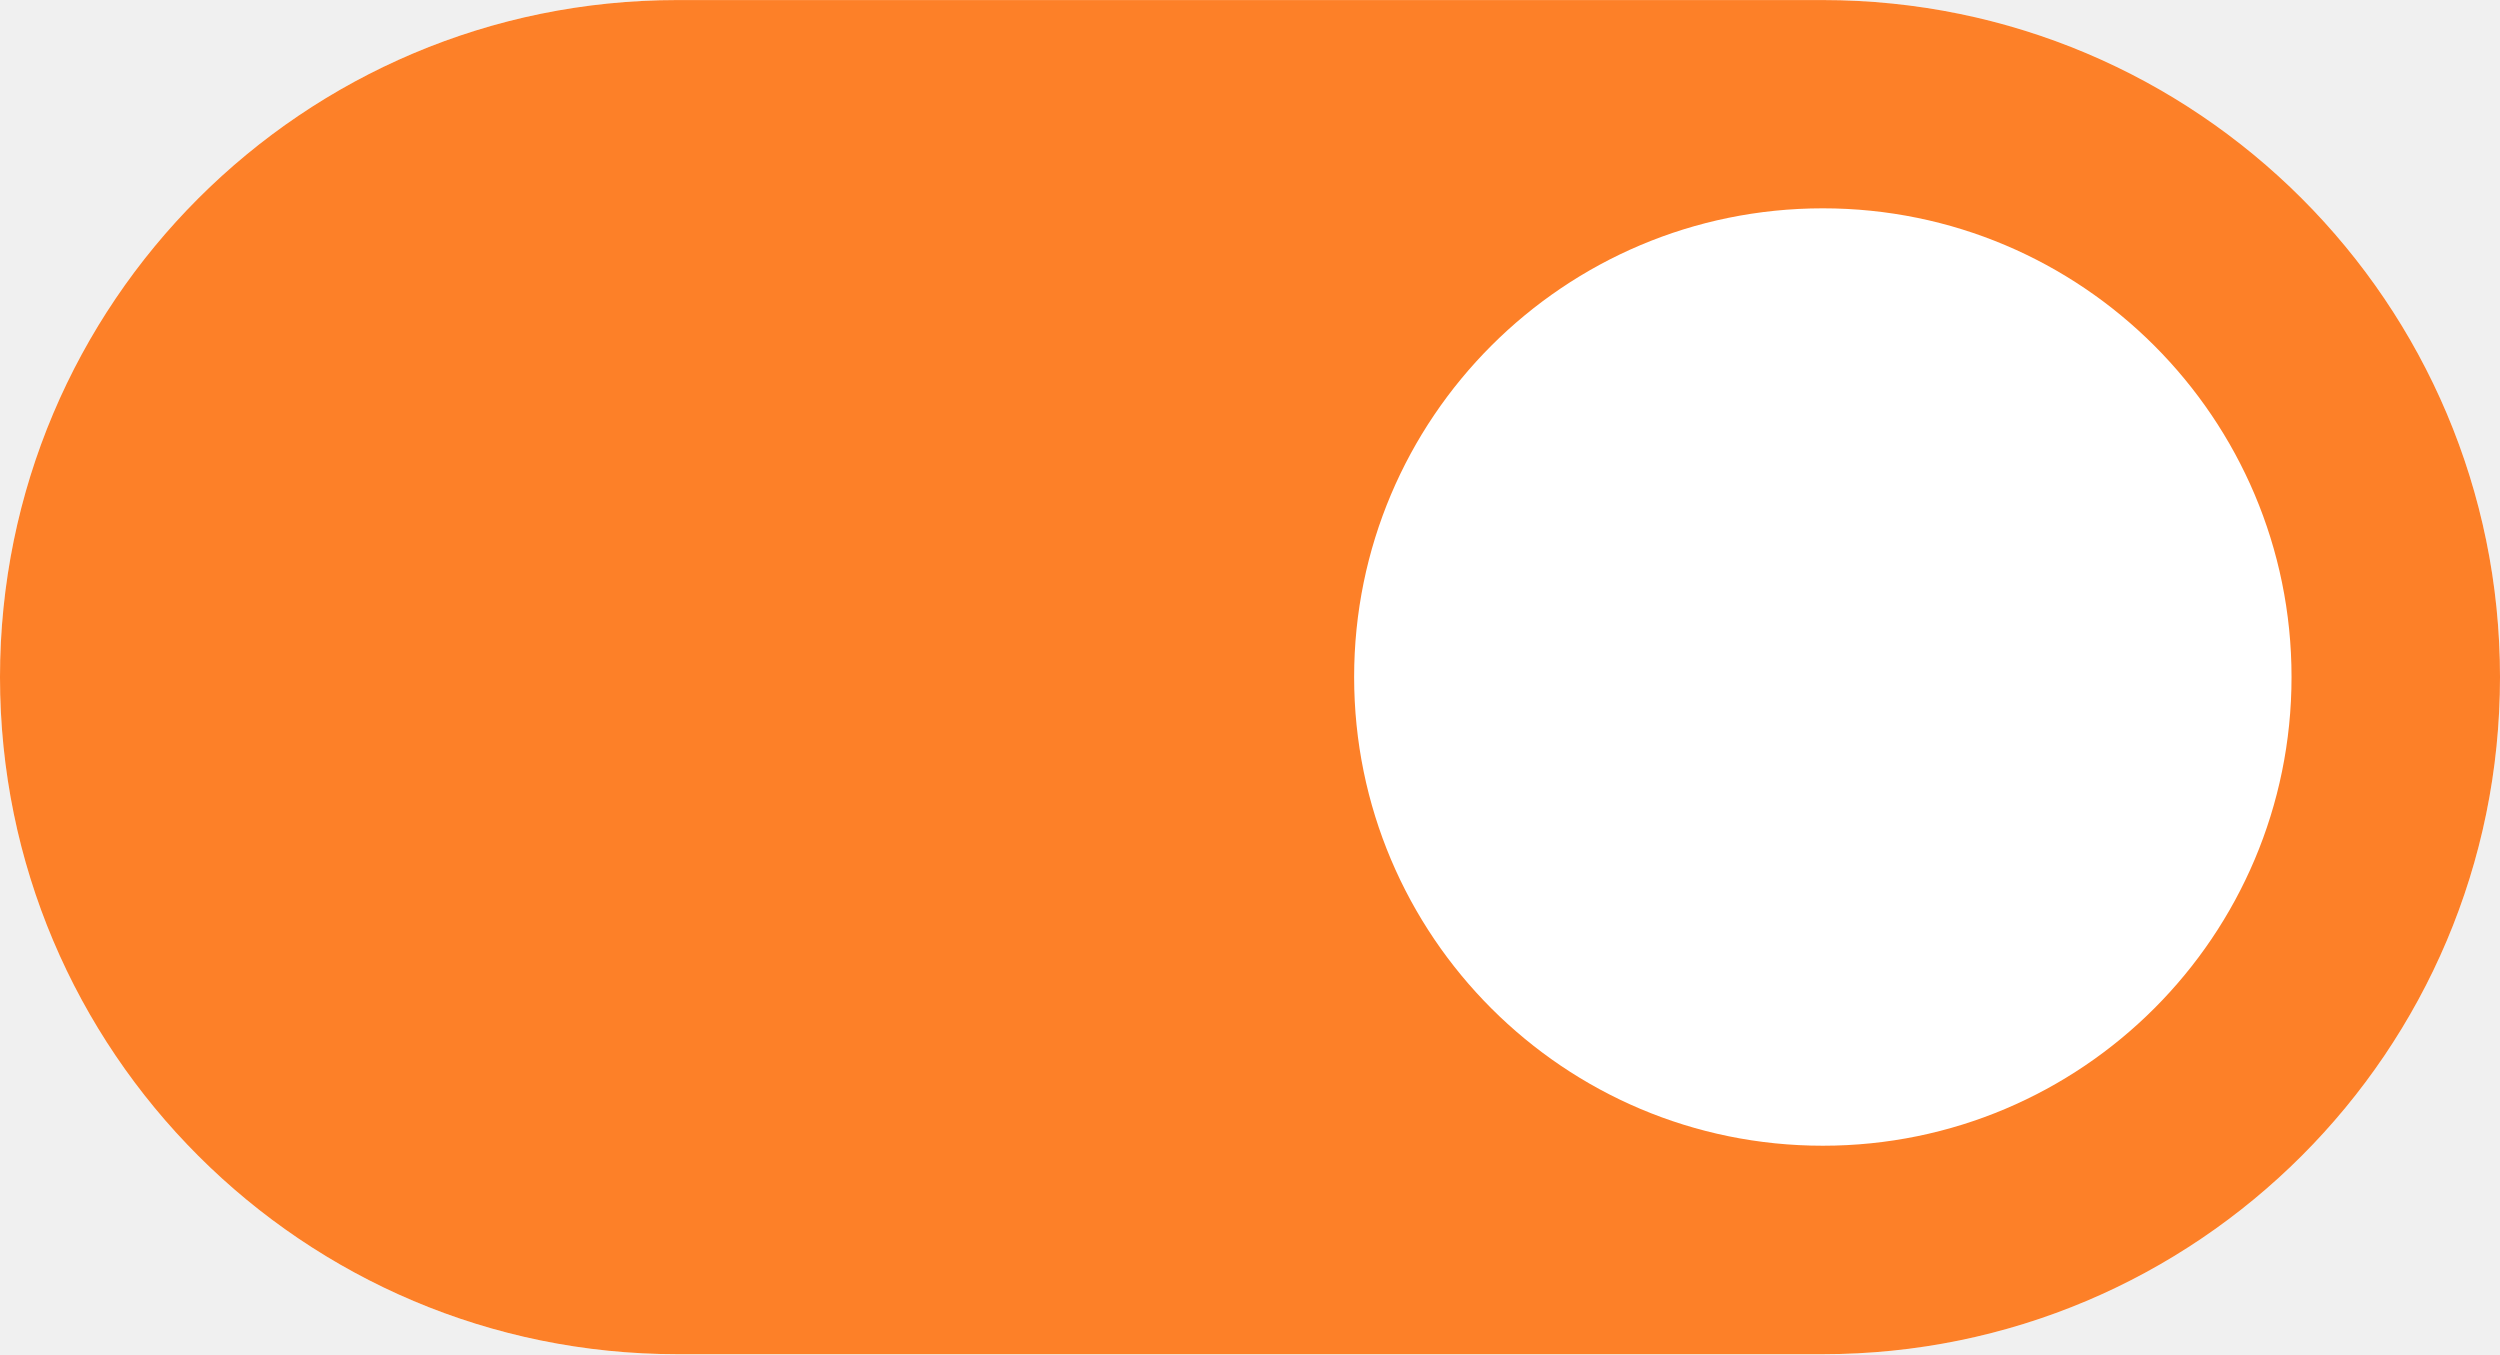
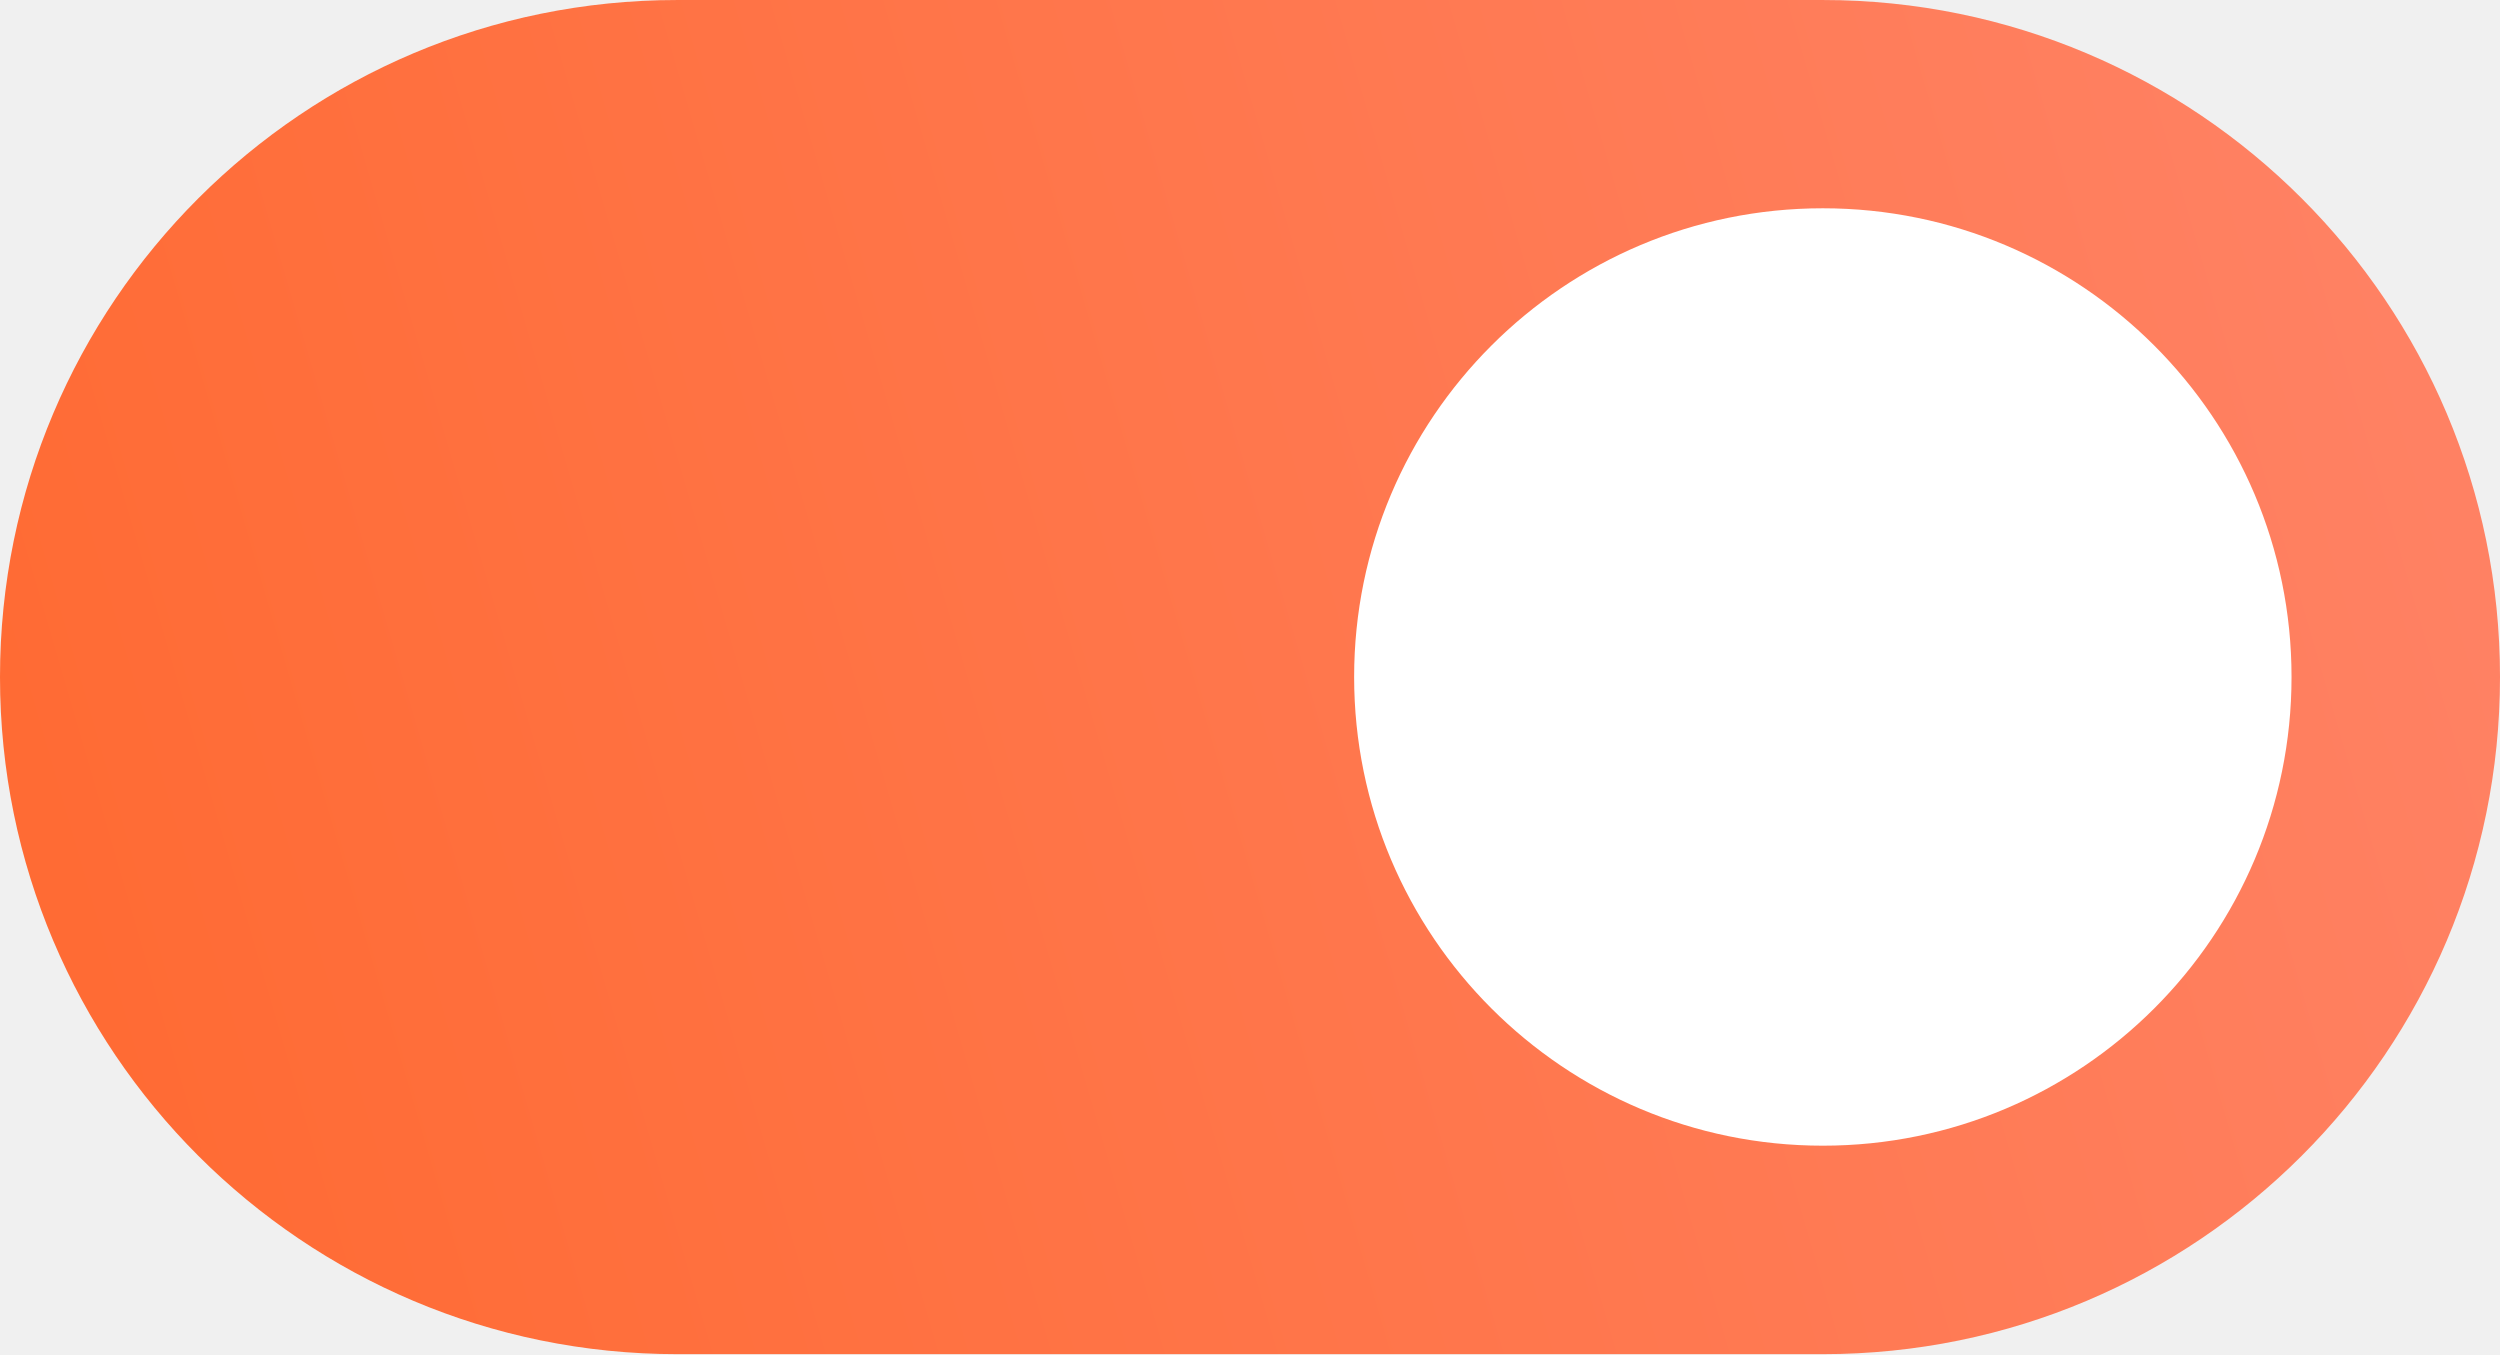
- <svg xmlns="http://www.w3.org/2000/svg" id="svg8" version="1.1" viewBox="0 0 12.7 6.879" height="26" width="48">
-   <defs id="defs2" />
-   <g transform="translate(0,-290.1208)" id="layer1">
-     <rect style="opacity:1;fill:#ffffff;fill-opacity:1;stroke:none;stroke-width:0.302;stroke-opacity:1" id="rect918" width="12.7" height="6.879" x="0" y="290.121" ry="3.44" />
-     <rect ry="3.44" y="290.121" x="0" height="6.879" width="12.7" id="rect815" style="opacity:1;fill:#fd8028;fill-opacity:1;stroke:none;stroke-width:0.302;stroke-opacity:1" />
-     <path style="opacity:1;fill:#ffffff;fill-opacity:1;stroke-width:0.083" id="path27" d="m 10.269,294.363 -0.212,0.206 c -0.033,0.033 -0.083,0.05 -0.124,0.05 -0.05,0 -0.091,-0.017 -0.124,-0.05 L 9.26,294.014 8.702,294.569 c -0.033,0.033 -0.083,0.05 -0.124,0.05 -0.05,0 -0.091,-0.017 -0.124,-0.05 l -0.201,-0.21 c -0.033,-0.033 -0.05,-0.083 -0.05,-0.124 0,-0.041 0.017,-0.091 0.05,-0.124 l 0.555,-0.551 -0.555,-0.556 c -0.033,-0.033 -0.05,-0.083 -0.05,-0.124 0,-0.041 0.017,-0.091 0.05,-0.124 l 0.207,-0.204 c 0.033,-0.033 0.083,-0.05 0.124,-0.05 0.05,0 0.091,0.017 0.124,0.05 l 0.553,0.555 0.568,-0.555 c 0.033,-0.033 0.083,-0.05 0.124,-0.05 0.05,0 0.091,0.017 0.124,0.05 l 0.192,0.219 c 0.031,0.035 0.05,0.083 0.05,0.124 0,0.041 -0.017,0.091 -0.05,0.124 l -0.555,0.541 0.555,0.554 c 0.033,0.033 0.05,0.083 0.05,0.124 0,0.041 -0.017,0.091 -0.05,0.124 z" class="st2" />
-     <circle r="2.381" cy="293.56" cx="9.26" id="path817" style="opacity:1;fill:#ffffff;fill-opacity:1;stroke:none;stroke-width:0.316;stroke-opacity:1" />
+ <svg xmlns="http://www.w3.org/2000/svg" viewBox="0 0 12.7 6.879" height="26" width="48">
+   <defs>
+     <linearGradient id="A" x1="12.7" y1="291.708" x2="0" y2="295.412" gradientUnits="userSpaceOnUse">
+       <stop offset="0" stop-color="#ff8265" />
+       <stop offset="1" stop-color="#ff6a32" />
+     </linearGradient>
+   </defs>
+   <g transform="translate(0 -290.121)">
+     <rect ry="3.44" y="290.121" height="6.879" width="12.7" fill="url(#A)" />
+     <circle r="2.381" cy="293.56" cx="9.26" fill="#fff" />
  </g>
</svg>
